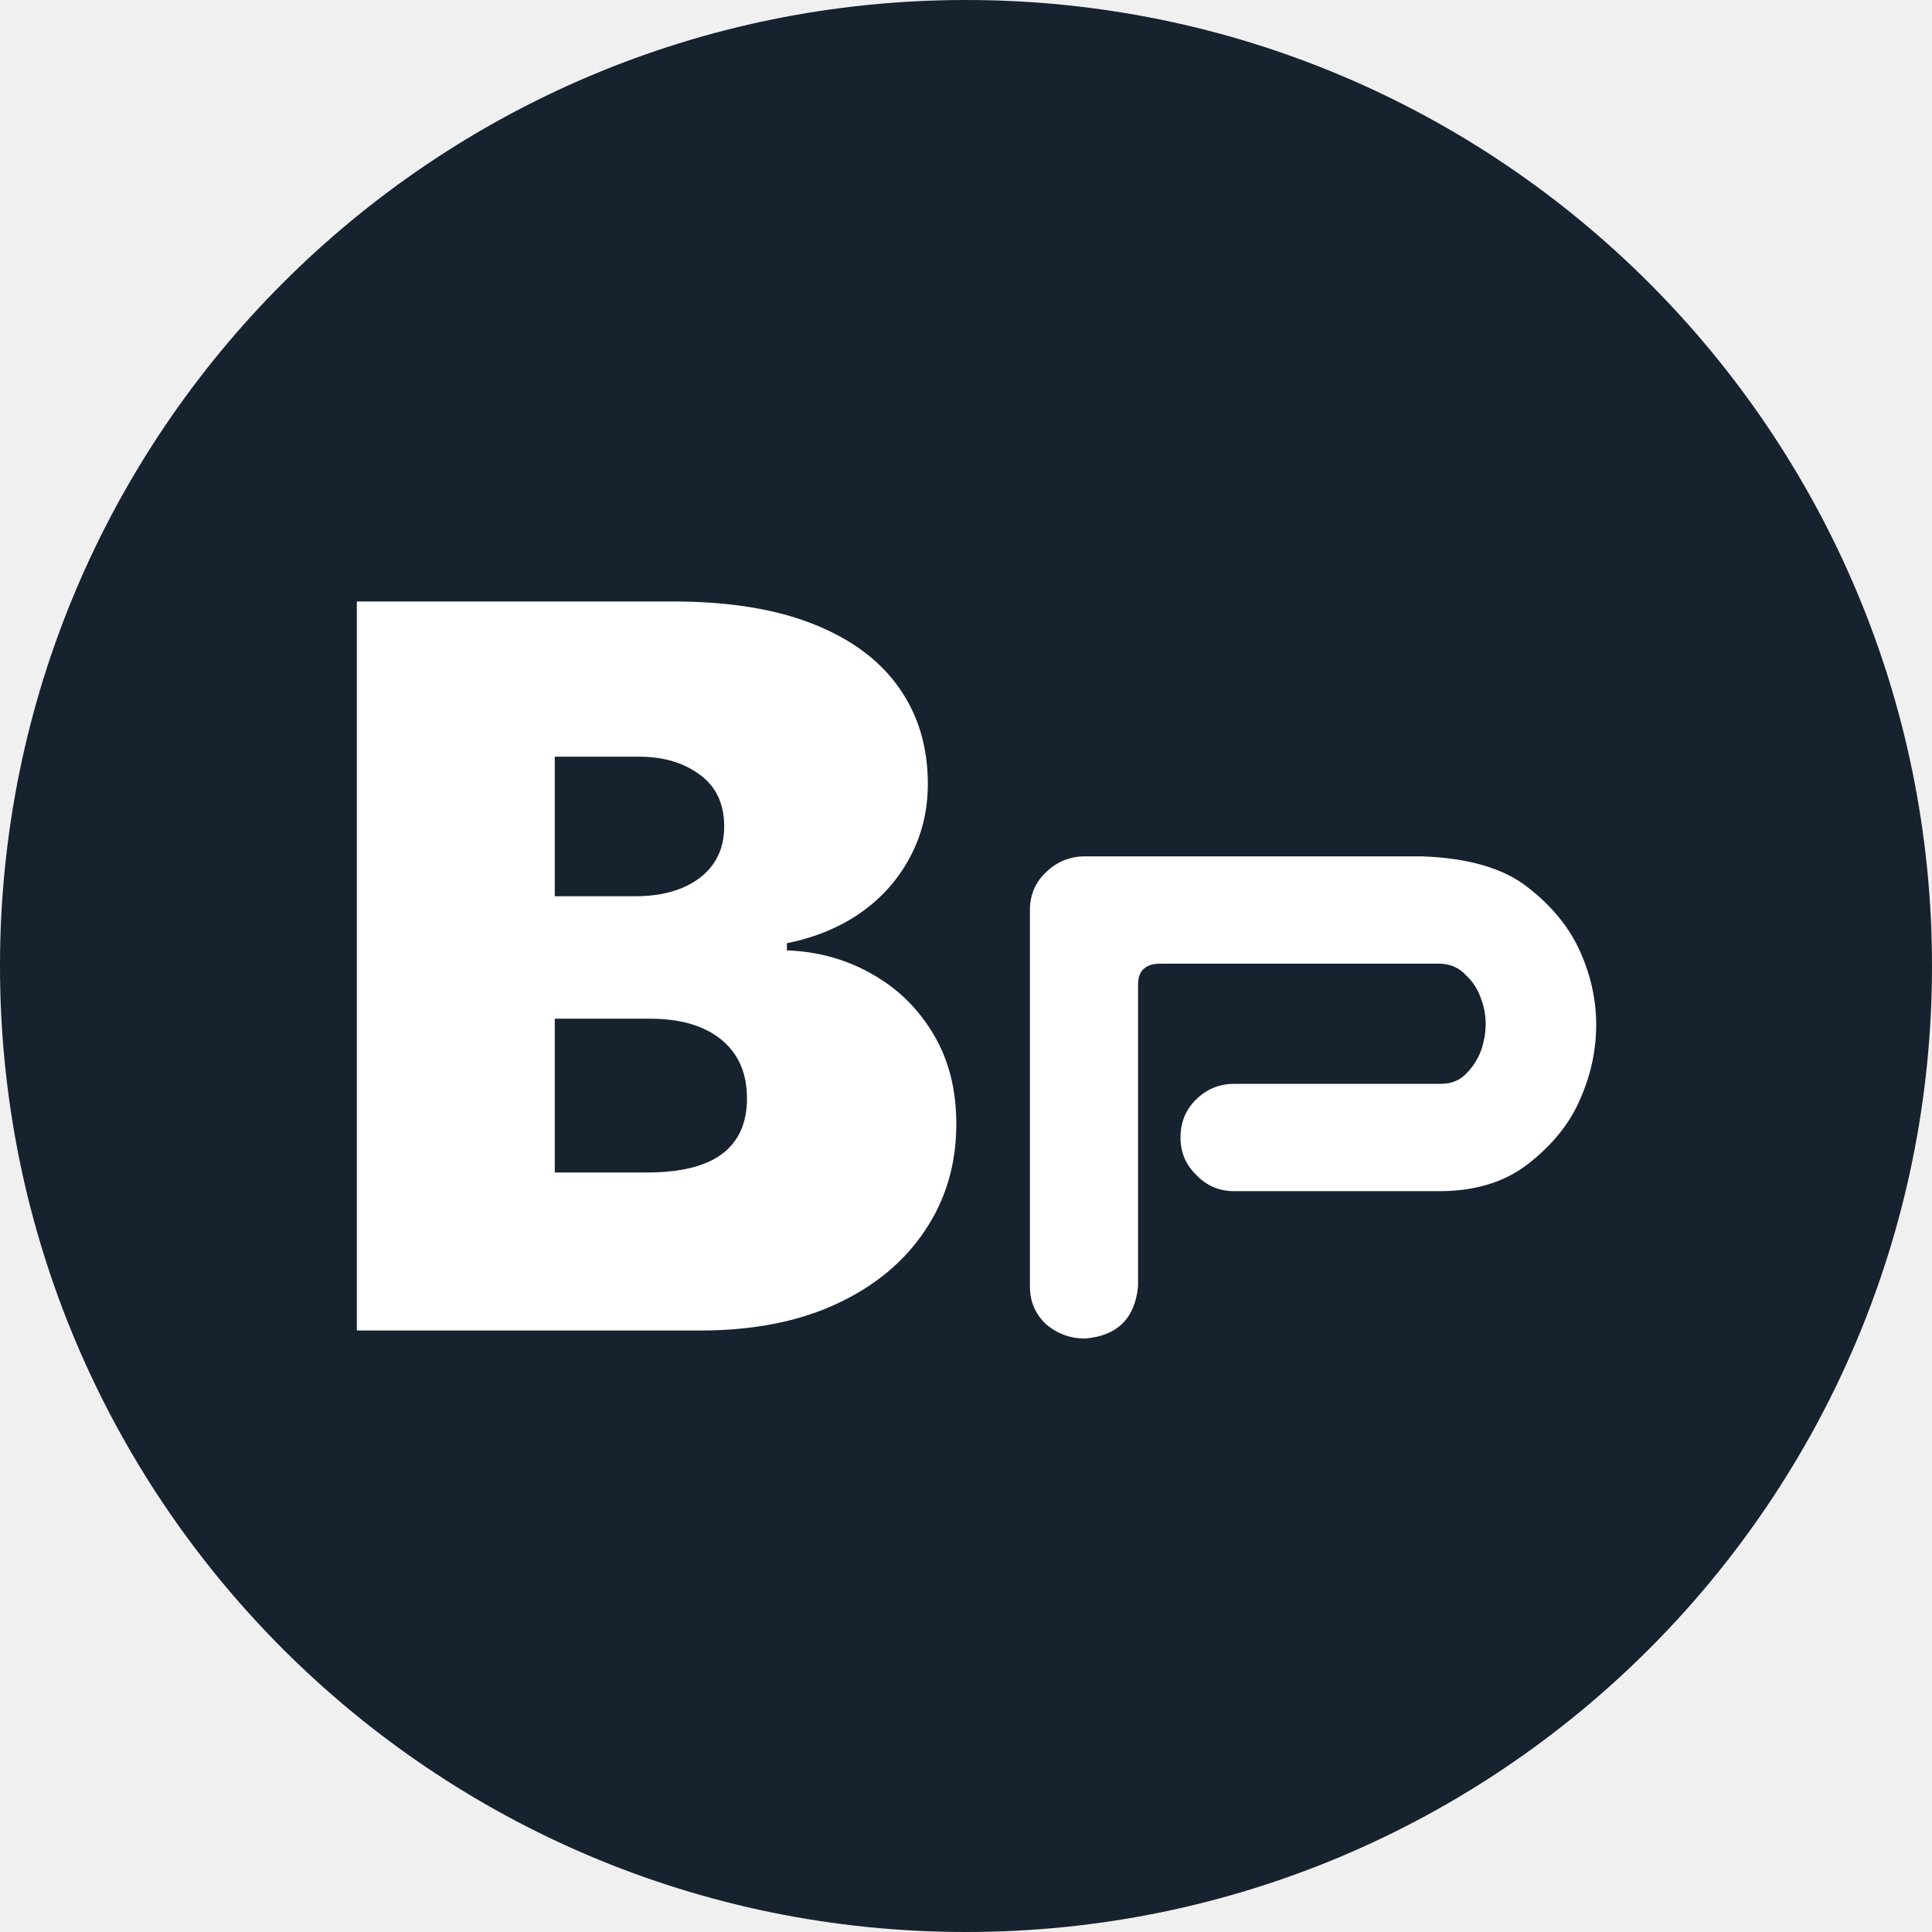
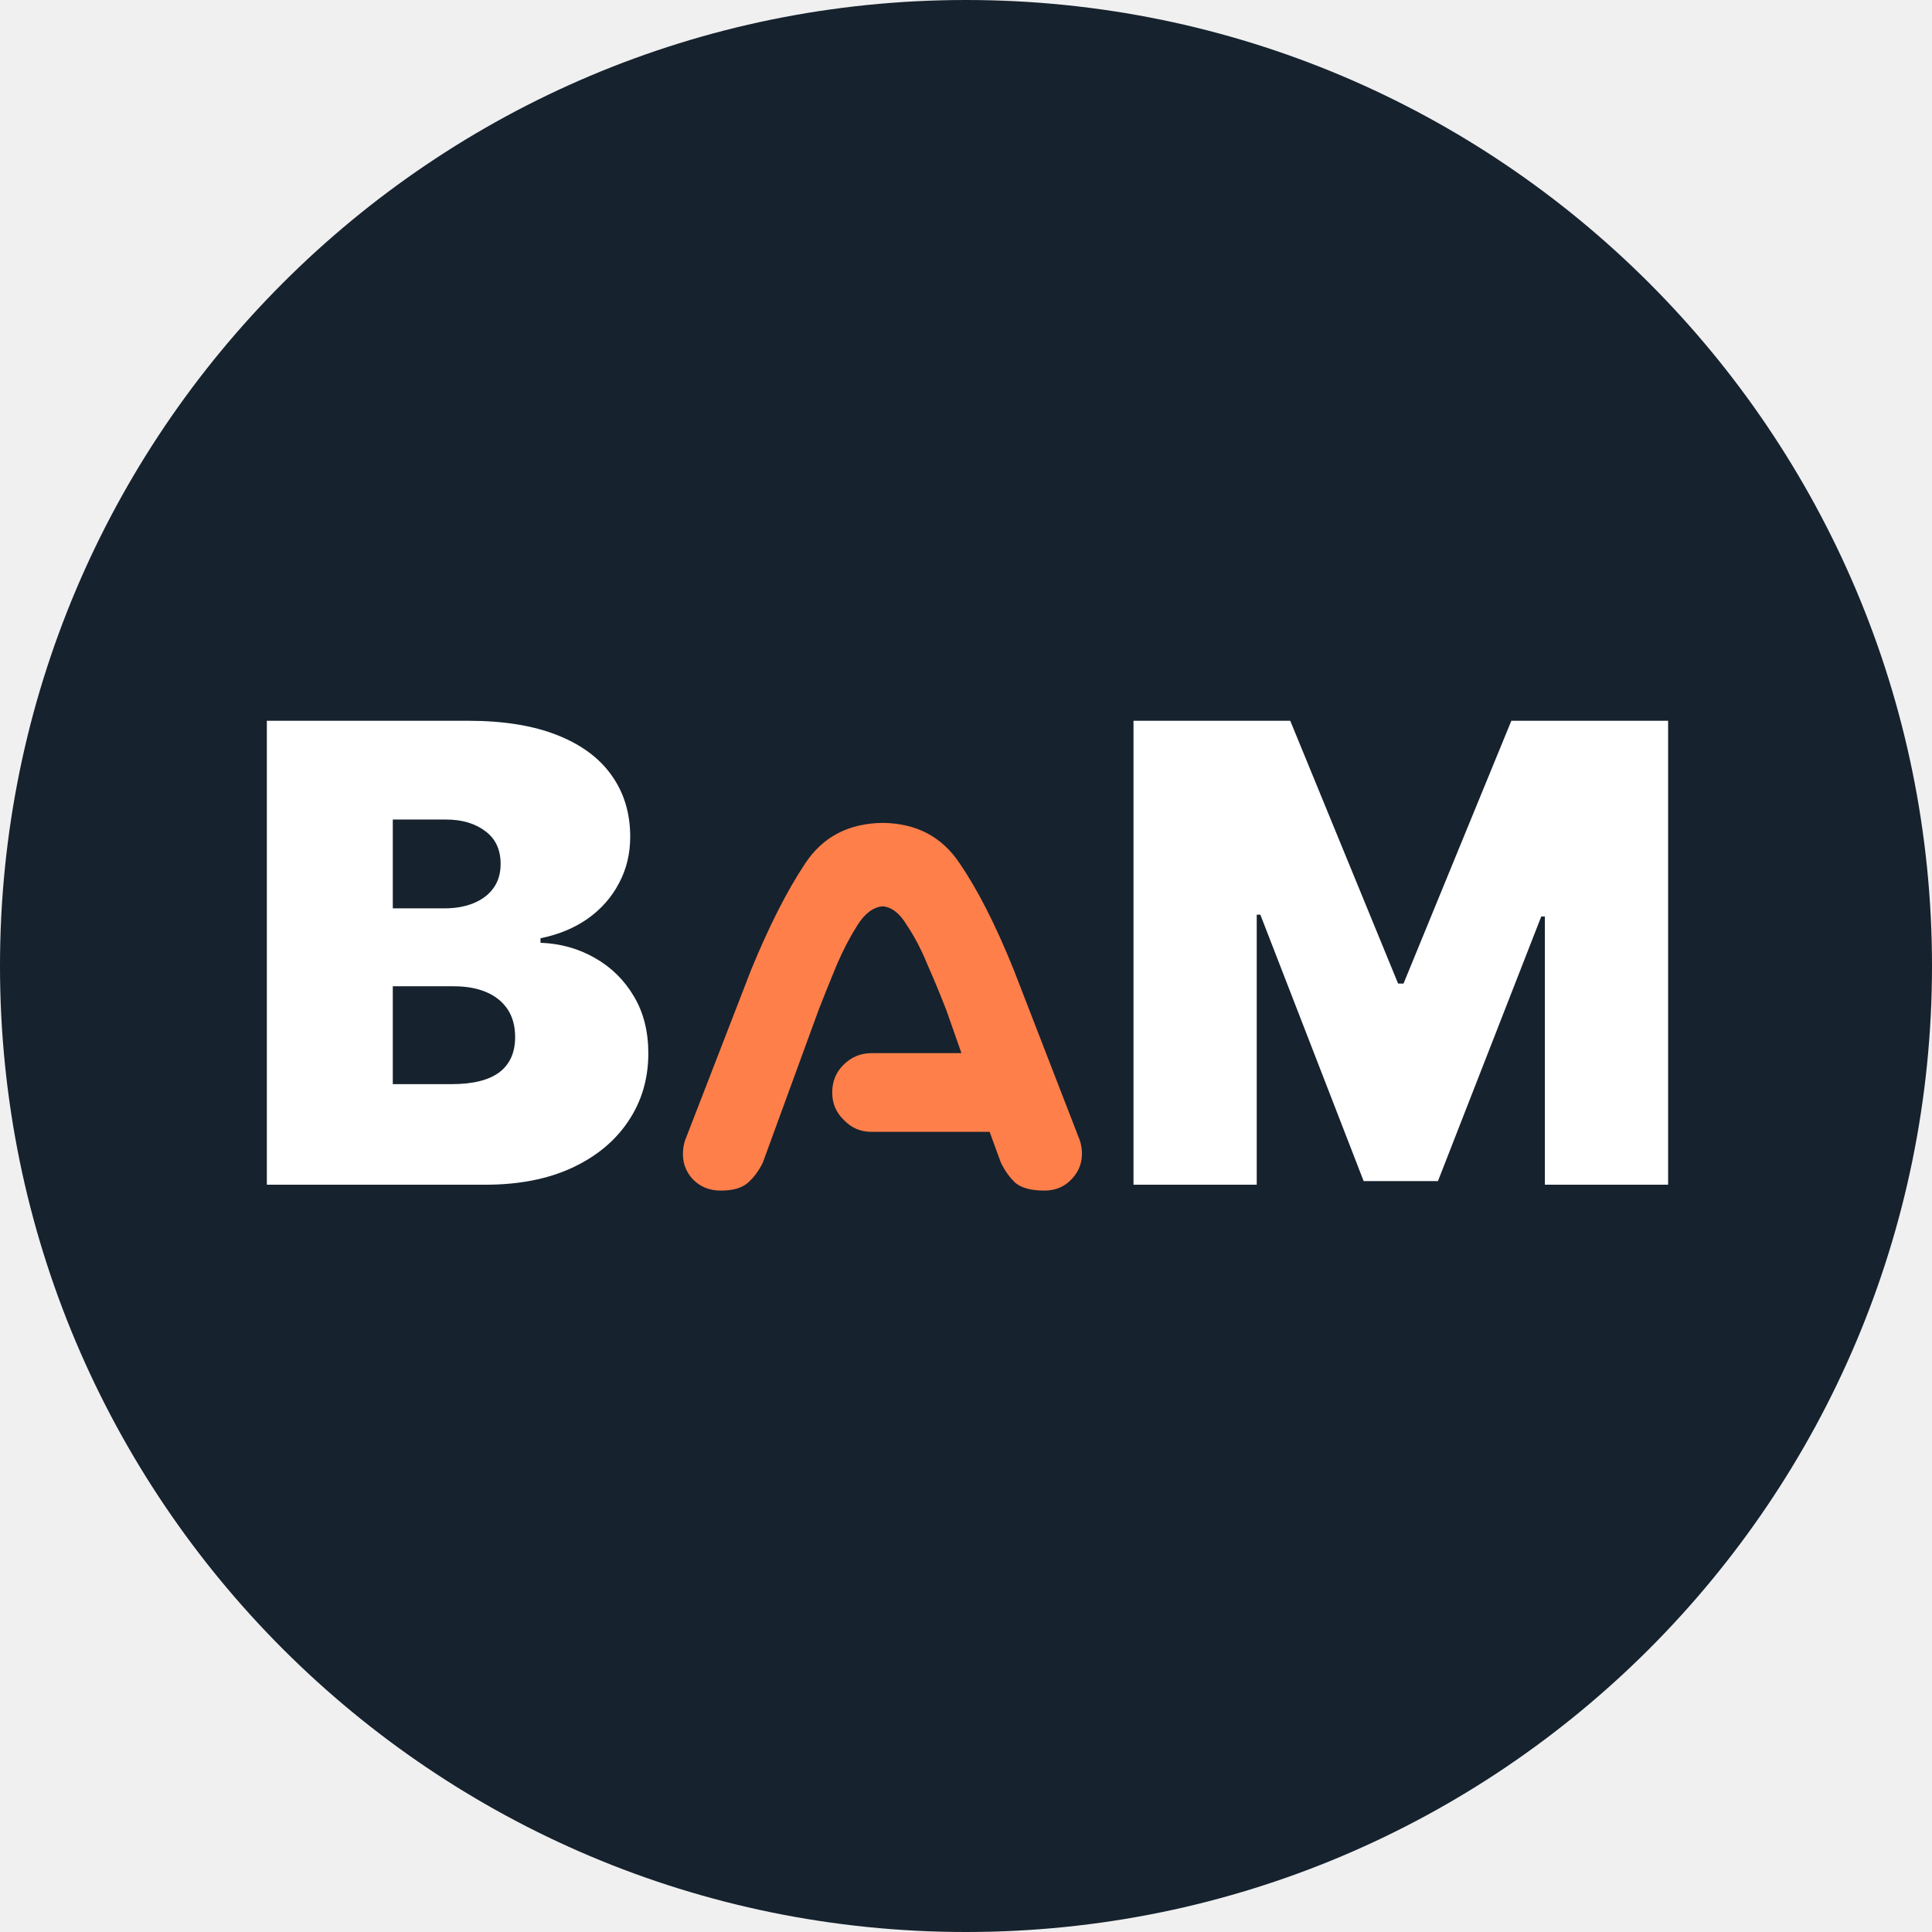
<svg xmlns="http://www.w3.org/2000/svg" width="106" height="106" viewBox="0 0 106 106" fill="none">
  <circle cx="53" cy="53" r="53" fill="#16222E" />
-   <path d="M19.578 73V33H36.922C39.969 33 42.527 33.41 44.598 34.23C46.681 35.051 48.25 36.21 49.305 37.707C50.372 39.204 50.906 40.969 50.906 43C50.906 44.471 50.581 45.812 49.93 47.023C49.292 48.234 48.393 49.25 47.234 50.07C46.075 50.878 44.721 51.438 43.172 51.75V52.141C44.891 52.206 46.453 52.642 47.859 53.449C49.266 54.243 50.385 55.344 51.219 56.75C52.052 58.143 52.469 59.784 52.469 61.672C52.469 63.859 51.896 65.806 50.75 67.512C49.617 69.217 48.003 70.559 45.906 71.535C43.81 72.512 41.31 73 38.406 73H19.578ZM30.438 64.328H35.516C37.339 64.328 38.706 63.99 39.617 63.312C40.529 62.622 40.984 61.607 40.984 60.266C40.984 59.328 40.77 58.534 40.34 57.883C39.91 57.232 39.298 56.737 38.504 56.398C37.723 56.06 36.779 55.891 35.672 55.891H30.438V64.328ZM30.438 49.172H34.891C35.841 49.172 36.681 49.022 37.41 48.723C38.139 48.423 38.706 47.993 39.109 47.434C39.526 46.861 39.734 46.164 39.734 45.344C39.734 44.107 39.292 43.163 38.406 42.512C37.521 41.848 36.401 41.516 35.047 41.516H30.438V49.172ZM62.44 70.583C62.264 72.341 61.297 73.293 59.539 73.439C58.719 73.439 58.001 73.176 57.386 72.648C56.8 72.092 56.507 71.403 56.507 70.583V49.841C56.536 49.02 56.844 48.347 57.43 47.819C58.016 47.263 58.719 46.984 59.539 46.984H77.996C80.574 47.072 82.522 47.644 83.841 48.698C85.159 49.724 86.111 50.895 86.697 52.214C87.283 53.532 87.576 54.865 87.576 56.213C87.576 57.619 87.283 58.981 86.697 60.3C86.141 61.618 85.189 62.805 83.841 63.859C82.522 64.885 80.838 65.383 78.787 65.353H67.713C66.893 65.353 66.204 65.061 65.647 64.475C65.061 63.918 64.769 63.23 64.769 62.409C64.769 61.589 65.047 60.9 65.603 60.344C66.189 59.758 66.893 59.465 67.713 59.465H79.051C79.607 59.465 80.061 59.289 80.413 58.938C80.794 58.557 81.072 58.132 81.248 57.663C81.424 57.165 81.512 56.667 81.512 56.169C81.512 55.7 81.424 55.231 81.248 54.763C81.072 54.265 80.794 53.84 80.413 53.488C80.061 53.107 79.607 52.902 79.051 52.873H63.582C62.82 52.902 62.44 53.283 62.44 54.016V70.583Z" fill="white" />
+   <path d="M14.641 65V39.545H25.678C27.616 39.545 29.245 39.806 30.562 40.328C31.888 40.85 32.886 41.588 33.557 42.541C34.237 43.494 34.577 44.617 34.577 45.909C34.577 46.845 34.37 47.699 33.955 48.469C33.549 49.24 32.977 49.886 32.24 50.408C31.503 50.922 30.641 51.278 29.655 51.477V51.726C30.749 51.767 31.743 52.045 32.638 52.559C33.533 53.064 34.245 53.764 34.776 54.659C35.306 55.546 35.571 56.59 35.571 57.791C35.571 59.183 35.206 60.422 34.477 61.508C33.756 62.593 32.729 63.446 31.395 64.068C30.061 64.689 28.47 65 26.622 65H14.641ZM21.551 59.481H24.783C25.943 59.481 26.813 59.266 27.393 58.835C27.973 58.396 28.263 57.75 28.263 56.896C28.263 56.3 28.126 55.794 27.853 55.38C27.579 54.966 27.19 54.651 26.684 54.435C26.187 54.22 25.586 54.112 24.882 54.112H21.551V59.481ZM21.551 49.837H24.385C24.99 49.837 25.524 49.741 25.988 49.551C26.452 49.36 26.813 49.087 27.07 48.73C27.335 48.366 27.467 47.923 27.467 47.401C27.467 46.613 27.186 46.013 26.622 45.598C26.059 45.176 25.346 44.965 24.484 44.965H21.551V49.837ZM62.19 39.545H70.79L76.707 53.963H77.005L82.921 39.545H91.522V65H84.76V50.284H84.562L78.894 64.801H74.817L69.15 50.185H68.951V65H62.19V39.545Z" fill="white" />
+   <path d="M45.66 59.94C45.66 59.339 45.864 58.834 46.273 58.426C46.702 57.996 47.218 57.781 47.819 57.781H52.75L51.912 55.397C51.568 54.516 51.225 53.688 50.881 52.915C50.559 52.12 50.183 51.4 49.753 50.756C49.366 50.111 48.926 49.768 48.432 49.725C47.916 49.768 47.454 50.111 47.046 50.756C46.638 51.4 46.262 52.12 45.918 52.915C45.596 53.688 45.263 54.516 44.919 55.397L41.857 63.775C41.643 64.227 41.363 64.603 41.02 64.903C40.697 65.183 40.203 65.322 39.537 65.322C38.914 65.322 38.398 65.107 37.99 64.678C37.603 64.248 37.432 63.732 37.475 63.131C37.496 62.852 37.56 62.594 37.668 62.357L41.213 53.205C42.201 50.799 43.19 48.855 44.178 47.372C45.145 45.911 46.562 45.17 48.432 45.148C50.279 45.17 51.687 45.911 52.653 47.372C53.642 48.812 54.63 50.756 55.618 53.205L59.163 62.357C59.27 62.594 59.335 62.852 59.356 63.131C59.399 63.732 59.217 64.248 58.809 64.678C58.422 65.107 57.917 65.322 57.294 65.322C56.585 65.322 56.059 65.183 55.715 64.903C55.393 64.603 55.124 64.227 54.909 63.775L54.297 62.1H47.819C47.218 62.1 46.713 61.885 46.305 61.455C45.875 61.047 45.66 60.542 45.66 59.94Z" fill="#FF7F4A" />
</svg>
